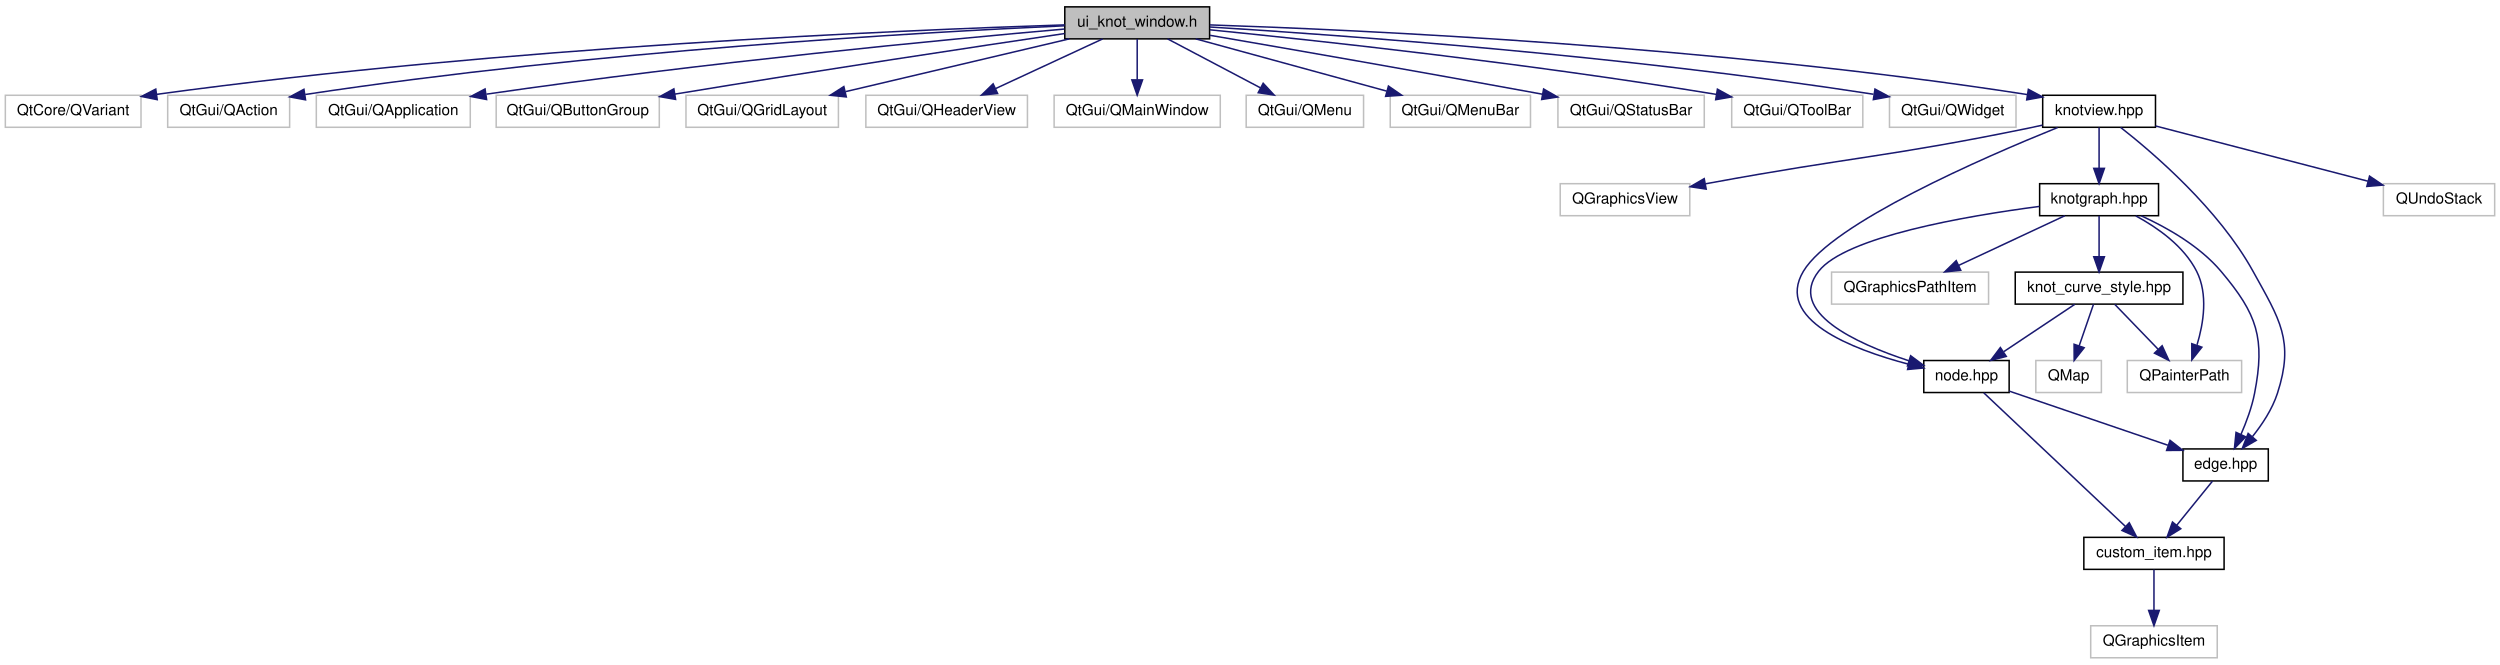
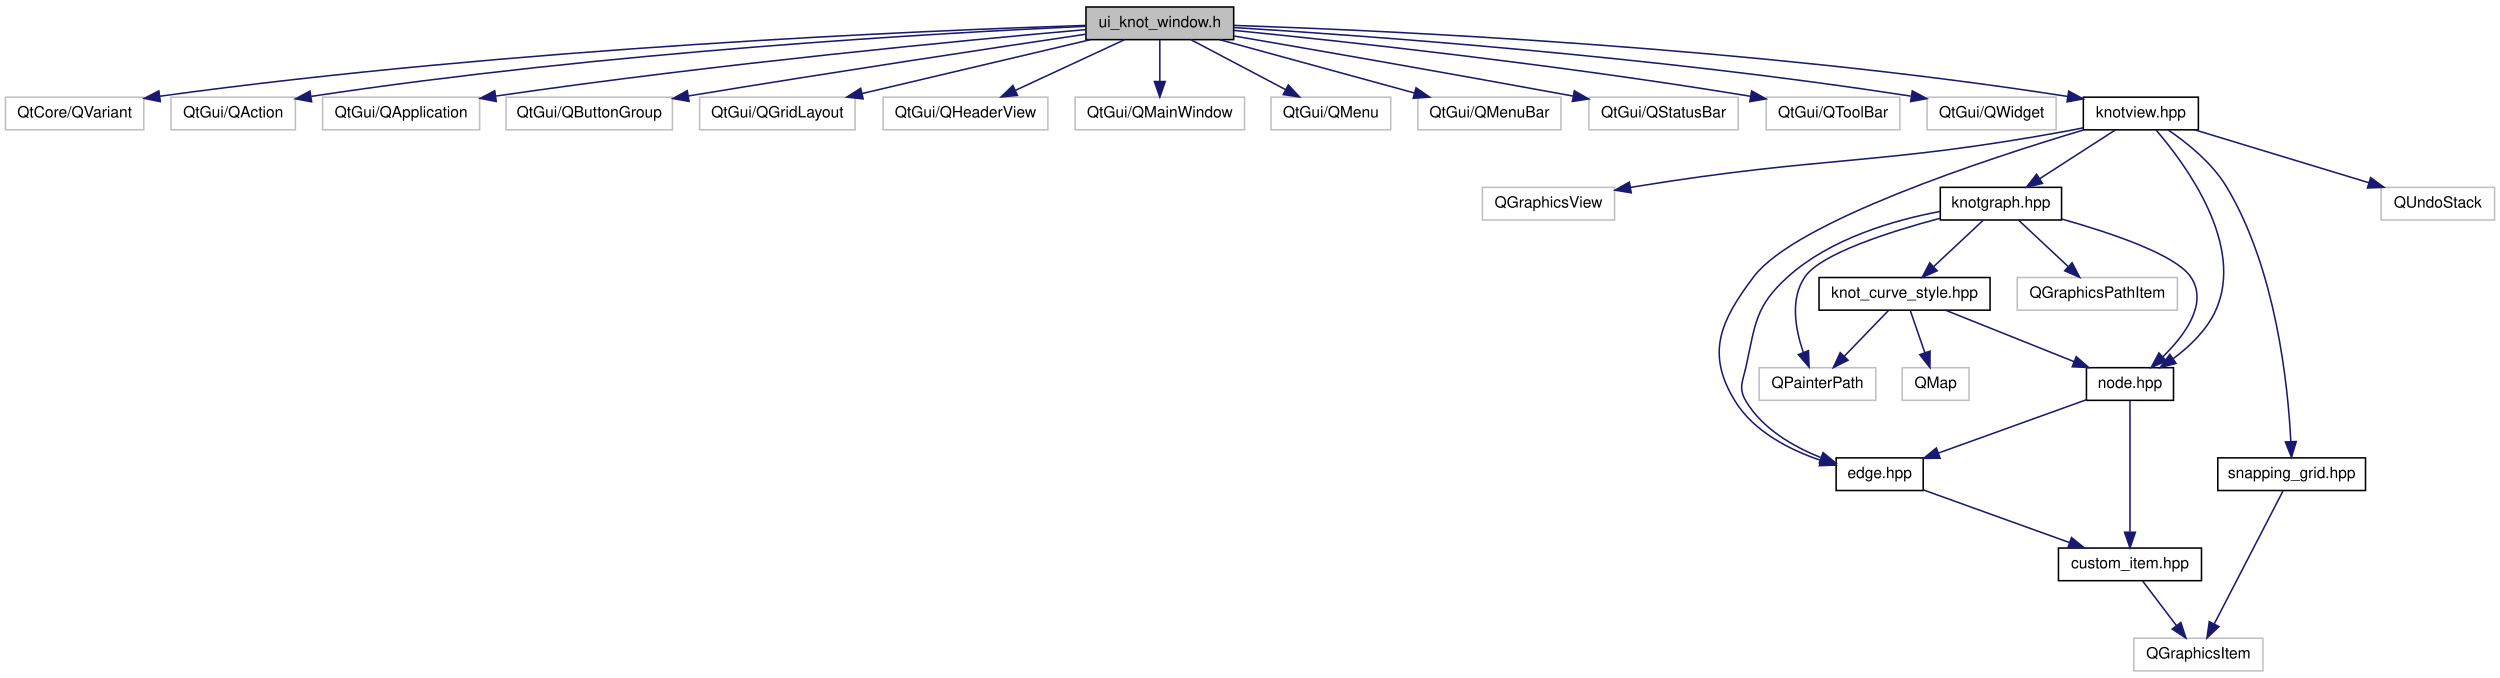
- <svg xmlns="http://www.w3.org/2000/svg" xmlns:xlink="http://www.w3.org/1999/xlink" width="1640pt" height="436pt" viewBox="0.00 0.00 1640.00 436.00">
+ <svg xmlns="http://www.w3.org/2000/svg" xmlns:xlink="http://www.w3.org/1999/xlink" width="1608pt" height="436pt" viewBox="0.00 0.00 1608.00 436.00">
  <g id="graph1" class="graph" transform="scale(1 1) rotate(0) translate(4 432)">
    <g id="node1" class="node">
      <polygon fill="#bfbfbf" stroke="black" points="694.5,-406.5 694.5,-427.5 789.5,-427.5 789.5,-406.5 694.5,-406.5" />
      <text text-anchor="middle" x="742" y="-414.5" font-family="Helvetica,sans-Serif" font-size="10.00">ui_knot_window.h</text>
    </g>
    <g id="node3" class="node">
      <polygon fill="none" stroke="#bfbfbf" points="-0.5,-348.5 -0.5,-369.5 88.5,-369.5 88.5,-348.5 -0.5,-348.5" />
      <text text-anchor="middle" x="44" y="-356.5" font-family="Helvetica,sans-Serif" font-size="10.00">QtCore/QVariant</text>
    </g>
    <g id="edge2" class="edge">
      <path fill="none" stroke="midnightblue" d="M694.435,-415.68C588.873,-412.29 326.94,-401.332 98.894,-370.125" />
      <polygon fill="midnightblue" stroke="midnightblue" points="99.133,-366.625 88.747,-368.72 98.172,-373.559 99.133,-366.625" />
    </g>
    <g id="node5" class="node">
      <polygon fill="none" stroke="#bfbfbf" points="106,-348.5 106,-369.5 186,-369.5 186,-348.5 106,-348.5" />
      <text text-anchor="middle" x="146" y="-356.5" font-family="Helvetica,sans-Serif" font-size="10.00">QtGui/QAction</text>
    </g>
    <g id="edge4" class="edge">
      <path fill="none" stroke="midnightblue" d="M694.183,-415.066C600.458,-410.806 385.93,-398.738 196.188,-370.007" />
      <polygon fill="midnightblue" stroke="midnightblue" points="196.442,-366.505 186.027,-368.448 195.381,-373.424 196.442,-366.505" />
    </g>
    <g id="node7" class="node">
      <polygon fill="none" stroke="#bfbfbf" points="203.5,-348.5 203.5,-369.5 304.5,-369.5 304.5,-348.5 203.5,-348.5" />
      <text text-anchor="middle" x="254" y="-356.5" font-family="Helvetica,sans-Serif" font-size="10.00">QtGui/QApplication</text>
    </g>
    <g id="edge6" class="edge">
      <path fill="none" stroke="midnightblue" d="M694.238,-412.949C616.72,-406.117 458.504,-391.1 315.106,-370.236" />
      <polygon fill="midnightblue" stroke="midnightblue" points="315.211,-366.714 304.808,-368.724 314.193,-373.639 315.211,-366.714" />
    </g>
    <g id="node9" class="node">
      <polygon fill="none" stroke="#bfbfbf" points="321.5,-348.5 321.5,-369.5 428.5,-369.5 428.5,-348.5 321.5,-348.5" />
      <text text-anchor="middle" x="375" y="-356.5" font-family="Helvetica,sans-Serif" font-size="10.00">QtGui/QButtonGroup</text>
    </g>
    <g id="edge8" class="edge">
      <path fill="none" stroke="midnightblue" d="M694.4,-410.007C636.336,-401.4 534.928,-386.124 438.655,-370.252" />
      <polygon fill="midnightblue" stroke="midnightblue" points="439.193,-366.793 428.756,-368.614 438.05,-373.699 439.193,-366.793" />
    </g>
    <g id="node11" class="node">
      <polygon fill="none" stroke="#bfbfbf" points="446,-348.5 446,-369.5 546,-369.5 546,-348.5 446,-348.5" />
      <text text-anchor="middle" x="496" y="-356.5" font-family="Helvetica,sans-Serif" font-size="10.00">QtGui/QGridLayout</text>
    </g>
    <g id="edge10" class="edge">
      <path fill="none" stroke="midnightblue" d="M697.451,-406.497C656.218,-396.775 594.798,-382.294 550.624,-371.879" />
      <polygon fill="midnightblue" stroke="midnightblue" points="551.169,-368.411 540.632,-369.523 549.562,-375.225 551.169,-368.411" />
    </g>
    <g id="node13" class="node">
      <polygon fill="none" stroke="#bfbfbf" points="564,-348.5 564,-369.5 670,-369.5 670,-348.5 564,-348.5" />
      <text text-anchor="middle" x="617" y="-356.5" font-family="Helvetica,sans-Serif" font-size="10.00">QtGui/QHeaderView</text>
    </g>
    <g id="edge12" class="edge">
      <path fill="none" stroke="midnightblue" d="M719.363,-406.497C699.752,-397.397 671.154,-384.127 649.167,-373.925" />
      <polygon fill="midnightblue" stroke="midnightblue" points="650.435,-370.655 639.891,-369.621 647.488,-377.005 650.435,-370.655" />
    </g>
    <g id="node15" class="node">
      <polygon fill="none" stroke="#bfbfbf" points="687.5,-348.5 687.5,-369.5 796.5,-369.5 796.5,-348.5 687.5,-348.5" />
      <text text-anchor="middle" x="742" y="-356.5" font-family="Helvetica,sans-Serif" font-size="10.00">QtGui/QMainWindow</text>
    </g>
    <g id="edge14" class="edge">
      <path fill="none" stroke="midnightblue" d="M742,-406.362C742,-398.922 742,-388.743 742,-379.728" />
      <polygon fill="midnightblue" stroke="midnightblue" points="745.5,-379.571 742,-369.571 738.5,-379.571 745.5,-379.571" />
    </g>
    <g id="node17" class="node">
      <polygon fill="none" stroke="#bfbfbf" points="813.5,-348.5 813.5,-369.5 890.5,-369.5 890.5,-348.5 813.5,-348.5" />
      <text text-anchor="middle" x="852" y="-356.5" font-family="Helvetica,sans-Serif" font-size="10.00">QtGui/QMenu</text>
    </g>
    <g id="edge16" class="edge">
      <path fill="none" stroke="midnightblue" d="M761.92,-406.497C778.946,-397.519 803.669,-384.484 822.909,-374.339" />
      <polygon fill="midnightblue" stroke="midnightblue" points="824.643,-377.381 831.856,-369.621 821.378,-371.189 824.643,-377.381" />
    </g>
    <g id="node19" class="node">
      <polygon fill="none" stroke="#bfbfbf" points="908,-348.5 908,-369.5 1000,-369.5 1000,-348.5 908,-348.5" />
      <text text-anchor="middle" x="954" y="-356.5" font-family="Helvetica,sans-Serif" font-size="10.00">QtGui/QMenuBar</text>
    </g>
    <g id="edge18" class="edge">
      <path fill="none" stroke="midnightblue" d="M780.392,-406.497C815.552,-396.877 867.745,-382.598 905.719,-372.209" />
      <polygon fill="midnightblue" stroke="midnightblue" points="906.814,-375.538 915.536,-369.523 904.967,-368.786 906.814,-375.538" />
    </g>
    <g id="node21" class="node">
      <polygon fill="none" stroke="#bfbfbf" points="1018,-348.5 1018,-369.5 1114,-369.5 1114,-348.5 1018,-348.5" />
      <text text-anchor="middle" x="1066" y="-356.5" font-family="Helvetica,sans-Serif" font-size="10.00">QtGui/QStatusBar</text>
    </g>
    <g id="edge20" class="edge">
      <path fill="none" stroke="midnightblue" d="M789.792,-408.83C841.161,-399.995 925.487,-385.334 1007.78,-370.205" />
      <polygon fill="midnightblue" stroke="midnightblue" points="1008.61,-373.612 1017.81,-368.358 1007.34,-366.728 1008.61,-373.612" />
    </g>
    <g id="node23" class="node">
      <polygon fill="none" stroke="#bfbfbf" points="1132,-348.5 1132,-369.5 1218,-369.5 1218,-348.5 1132,-348.5" />
      <text text-anchor="middle" x="1175" y="-356.5" font-family="Helvetica,sans-Serif" font-size="10.00">QtGui/QToolBar</text>
    </g>
    <g id="edge22" class="edge">
      <path fill="none" stroke="midnightblue" d="M789.707,-412.442C860.138,-405.421 996.269,-390.741 1121.75,-370.099" />
      <polygon fill="midnightblue" stroke="midnightblue" points="1122.63,-373.501 1131.92,-368.409 1121.49,-366.596 1122.63,-373.501" />
    </g>
    <g id="node25" class="node">
      <polygon fill="none" stroke="#bfbfbf" points="1235.5,-348.5 1235.5,-369.5 1318.5,-369.5 1318.5,-348.5 1235.5,-348.5" />
      <text text-anchor="middle" x="1277" y="-356.5" font-family="Helvetica,sans-Serif" font-size="10.00">QtGui/QWidget</text>
    </g>
    <g id="edge24" class="edge">
      <path fill="none" stroke="midnightblue" d="M789.741,-414.279C875.187,-408.996 1060.03,-395.691 1224.99,-370.178" />
      <polygon fill="midnightblue" stroke="midnightblue" points="1225.99,-373.565 1235.33,-368.559 1224.91,-366.649 1225.99,-373.565" />
    </g>
    <g id="node27" class="node">
      <a xlink:href="knotview_8hpp.html" target="_top" xlink:title="knotview.hpp">
        <polygon fill="none" stroke="black" points="1336,-348.5 1336,-369.5 1410,-369.5 1410,-348.5 1336,-348.5" />
        <text text-anchor="middle" x="1373" y="-356.5" font-family="Helvetica,sans-Serif" font-size="10.00">knotview.hpp</text>
      </a>
    </g>
    <g id="edge26" class="edge">
      <path fill="none" stroke="midnightblue" d="M789.688,-415.664C888.194,-412.366 1121.34,-401.781 1325.91,-369.962" />
      <polygon fill="midnightblue" stroke="midnightblue" points="1326.61,-373.396 1335.94,-368.382 1325.52,-366.481 1326.61,-373.396" />
    </g>
    <g id="node29" class="node">
-       <polygon fill="none" stroke="#bfbfbf" points="1019.5,-290.5 1019.5,-311.5 1104.5,-311.5 1104.5,-290.5 1019.5,-290.5" />
-       <text text-anchor="middle" x="1062" y="-298.5" font-family="Helvetica,sans-Serif" font-size="10.00">QGraphicsView</text>
+       <polygon fill="none" stroke="#bfbfbf" points="949.5,-290.5 949.5,-311.5 1034.5,-311.5 1034.5,-290.5 949.5,-290.5" />
+       <text text-anchor="middle" x="992" y="-298.5" font-family="Helvetica,sans-Serif" font-size="10.00">QGraphicsView</text>
    </g>
    <g id="edge28" class="edge">
-       <path fill="none" stroke="midnightblue" d="M1335.89,-349.91C1332.89,-349.24 1329.9,-348.595 1327,-348 1234.67,-329.029 1210.7,-329.085 1118,-312 1116.93,-311.802 1115.85,-311.602 1114.75,-311.398" />
-       <polygon fill="midnightblue" stroke="midnightblue" points="1115.26,-307.932 1104.79,-309.511 1113.96,-314.81 1115.26,-307.932" />
+       <path fill="none" stroke="midnightblue" d="M1335.91,-349.774C1332.91,-349.135 1329.91,-348.534 1327,-348 1204.03,-325.429 1171.41,-332.06 1048,-312 1046.92,-311.825 1045.84,-311.645 1044.74,-311.46" />
+       <polygon fill="midnightblue" stroke="midnightblue" points="1045.21,-307.989 1034.75,-309.698 1043.99,-314.882 1045.21,-307.989" />
    </g>
    <g id="node31" class="node">
      <a xlink:href="node_8hpp.html" target="_top" xlink:title="node.hpp">
-         <polygon fill="none" stroke="black" points="1258,-174.5 1258,-195.5 1314,-195.5 1314,-174.5 1258,-174.5" />
-         <text text-anchor="middle" x="1286" y="-182.5" font-family="Helvetica,sans-Serif" font-size="10.00">node.hpp</text>
+         <polygon fill="none" stroke="black" points="1338,-174.5 1338,-195.5 1394,-195.5 1394,-174.5 1338,-174.5" />
+         <text text-anchor="middle" x="1366" y="-182.5" font-family="Helvetica,sans-Serif" font-size="10.00">node.hpp</text>
      </a>
    </g>
    <g id="edge30" class="edge">
-       <path fill="none" stroke="midnightblue" d="M1345.83,-348.362C1297.02,-328.629 1197.77,-285.502 1179,-254 1160.31,-222.624 1210.32,-203.006 1248.14,-193.038" />
-       <polygon fill="midnightblue" stroke="midnightblue" points="1249.07,-196.413 1257.92,-190.596 1247.37,-189.621 1249.07,-196.413" />
+       <path fill="none" stroke="midnightblue" d="M1382.86,-348.256C1401.93,-326.113 1440.34,-273.958 1421,-232 1415.23,-219.489 1404.31,-209.071 1393.71,-201.249" />
+       <polygon fill="midnightblue" stroke="midnightblue" points="1395.61,-198.308 1385.38,-195.542 1391.66,-204.082 1395.61,-198.308" />
    </g>
    <g id="node37" class="node">
      <a xlink:href="edge_8hpp.html" target="_top" xlink:title="edge.hpp">
-         <polygon fill="none" stroke="black" points="1428,-116.5 1428,-137.5 1484,-137.5 1484,-116.5 1428,-116.5" />
-         <text text-anchor="middle" x="1456" y="-124.5" font-family="Helvetica,sans-Serif" font-size="10.00">edge.hpp</text>
+         <polygon fill="none" stroke="black" points="1177,-116.5 1177,-137.5 1233,-137.5 1233,-116.5 1177,-116.5" />
+         <text text-anchor="middle" x="1205" y="-124.5" font-family="Helvetica,sans-Serif" font-size="10.00">edge.hpp</text>
      </a>
    </g>
    <g id="edge40" class="edge">
-       <path fill="none" stroke="midnightblue" d="M1387.13,-348.422C1409.16,-331.157 1451.49,-294.736 1474,-254 1491.54,-222.263 1501.17,-208.497 1490,-174 1486.64,-163.618 1480.03,-153.604 1473.53,-145.507" />
-       <polygon fill="midnightblue" stroke="midnightblue" points="1476.1,-143.131 1466.93,-137.827 1470.79,-147.693 1476.1,-143.131" />
+       <path fill="none" stroke="midnightblue" d="M1336.25,-348.459C1273.7,-329.753 1150.71,-289.384 1124,-254 1102.34,-225.306 1093.16,-204.624 1112,-174 1124.05,-154.402 1147.09,-142.676 1167.21,-135.838" />
+       <polygon fill="midnightblue" stroke="midnightblue" points="1168.29,-139.169 1176.8,-132.86 1166.21,-132.484 1168.29,-139.169" />
    </g>
    <g id="node41" class="node">
-       <polygon fill="none" stroke="#bfbfbf" points="1559.5,-290.5 1559.5,-311.5 1632.5,-311.5 1632.5,-290.5 1559.5,-290.5" />
-       <text text-anchor="middle" x="1596" y="-298.5" font-family="Helvetica,sans-Serif" font-size="10.00">QUndoStack</text>
+       <polygon fill="none" stroke="#bfbfbf" points="1527.5,-290.5 1527.5,-311.5 1600.5,-311.5 1600.5,-290.5 1527.5,-290.5" />
+       <text text-anchor="middle" x="1564" y="-298.5" font-family="Helvetica,sans-Serif" font-size="10.00">QUndoStack</text>
    </g>
    <g id="edge42" class="edge">
-       <path fill="none" stroke="midnightblue" d="M1410.07,-349.357C1448.29,-339.418 1507.97,-323.896 1549.36,-313.129" />
-       <polygon fill="midnightblue" stroke="midnightblue" points="1550.41,-316.474 1559.21,-310.569 1548.65,-309.699 1550.41,-316.474" />
+       <path fill="none" stroke="midnightblue" d="M1407.59,-348.497C1439,-338.959 1485.49,-324.841 1519.63,-314.475" />
+       <polygon fill="midnightblue" stroke="midnightblue" points="1520.79,-317.778 1529.35,-311.523 1518.76,-311.08 1520.79,-317.778" />
    </g>
    <g id="node43" class="node">
      <a xlink:href="knotgraph_8hpp.html" target="_top" xlink:title="knotgraph.hpp">
-         <polygon fill="none" stroke="black" points="1334,-290.5 1334,-311.5 1412,-311.5 1412,-290.5 1334,-290.5" />
-         <text text-anchor="middle" x="1373" y="-298.5" font-family="Helvetica,sans-Serif" font-size="10.00">knotgraph.hpp</text>
+         <polygon fill="none" stroke="black" points="1244,-290.5 1244,-311.5 1322,-311.5 1322,-290.5 1244,-290.5" />
+         <text text-anchor="middle" x="1283" y="-298.5" font-family="Helvetica,sans-Serif" font-size="10.00">knotgraph.hpp</text>
      </a>
    </g>
    <g id="edge44" class="edge">
-       <path fill="none" stroke="midnightblue" d="M1373,-348.362C1373,-340.922 1373,-330.743 1373,-321.728" />
-       <polygon fill="midnightblue" stroke="midnightblue" points="1376.5,-321.571 1373,-311.571 1369.5,-321.571 1376.5,-321.571" />
+       <path fill="none" stroke="midnightblue" d="M1356.49,-348.362C1342.92,-339.614 1323.47,-327.079 1307.99,-317.101" />
+       <polygon fill="midnightblue" stroke="midnightblue" points="1309.7,-314.046 1299.4,-311.571 1305.91,-319.93 1309.7,-314.046" />
+     </g>
+     <g id="node57" class="node">
+       <a xlink:href="snapping__grid_8hpp.html" target="_top" xlink:title="snapping_grid.hpp">
+         <polygon fill="none" stroke="black" points="1422.5,-116.5 1422.5,-137.5 1517.5,-137.5 1517.5,-116.5 1422.5,-116.5" />
+         <text text-anchor="middle" x="1470" y="-124.5" font-family="Helvetica,sans-Serif" font-size="10.00">snapping_grid.hpp</text>
+       </a>
+     </g>
+     <g id="edge62" class="edge">
+       <path fill="none" stroke="midnightblue" d="M1390.52,-348.422C1402.86,-340.057 1418.78,-327.266 1428,-312 1459.96,-259.09 1467.63,-184.322 1469.45,-148.187" />
+       <polygon fill="midnightblue" stroke="midnightblue" points="1472.96,-148.019 1469.86,-137.889 1465.97,-147.742 1472.96,-148.019" />
    </g>
    <g id="node33" class="node">
      <a xlink:href="custom__item_8hpp.html" target="_top" xlink:title="custom_item.hpp">
-         <polygon fill="none" stroke="black" points="1363,-58.5 1363,-79.5 1455,-79.5 1455,-58.5 1363,-58.5" />
-         <text text-anchor="middle" x="1409" y="-66.5" font-family="Helvetica,sans-Serif" font-size="10.00">custom_item.hpp</text>
+         <polygon fill="none" stroke="black" points="1320,-58.5 1320,-79.5 1412,-79.5 1412,-58.5 1320,-58.5" />
+         <text text-anchor="middle" x="1366" y="-66.5" font-family="Helvetica,sans-Serif" font-size="10.00">custom_item.hpp</text>
      </a>
    </g>
    <g id="edge32" class="edge">
-       <path fill="none" stroke="midnightblue" d="M1297.35,-174.295C1318.59,-154.268 1364.5,-110.964 1390.35,-86.589" />
-       <polygon fill="midnightblue" stroke="midnightblue" points="1392.8,-89.087 1397.68,-79.679 1388,-83.994 1392.8,-89.087" />
+       <path fill="none" stroke="midnightblue" d="M1366,-174.295C1366,-155.131 1366,-114.654 1366,-89.843" />
+       <polygon fill="midnightblue" stroke="midnightblue" points="1369.5,-89.679 1366,-79.679 1362.5,-89.679 1369.5,-89.679" />
    </g>
    <g id="edge36" class="edge">
-       <path fill="none" stroke="midnightblue" d="M1314.07,-175.422C1342.49,-165.725 1386.63,-150.666 1418.14,-139.918" />
-       <polygon fill="midnightblue" stroke="midnightblue" points="1419.55,-143.133 1427.89,-136.592 1417.29,-136.508 1419.55,-143.133" />
+       <path fill="none" stroke="midnightblue" d="M1337.96,-174.897C1311.57,-165.391 1271.86,-151.087 1242.71,-140.585" />
+       <polygon fill="midnightblue" stroke="midnightblue" points="1243.86,-137.278 1233.26,-137.182 1241.48,-143.864 1243.86,-137.278" />
    </g>
    <g id="node35" class="node">
-       <polygon fill="none" stroke="#bfbfbf" points="1367.5,-0.5 1367.5,-21.5 1450.5,-21.5 1450.5,-0.5 1367.5,-0.5" />
-       <text text-anchor="middle" x="1409" y="-8.5" font-family="Helvetica,sans-Serif" font-size="10.00">QGraphicsItem</text>
+       <polygon fill="none" stroke="#bfbfbf" points="1368.5,-0.5 1368.5,-21.5 1451.5,-21.5 1451.5,-0.5 1368.5,-0.5" />
+       <text text-anchor="middle" x="1410" y="-8.5" font-family="Helvetica,sans-Serif" font-size="10.00">QGraphicsItem</text>
    </g>
    <g id="edge34" class="edge">
-       <path fill="none" stroke="midnightblue" d="M1409,-58.362C1409,-50.922 1409,-40.743 1409,-31.728" />
-       <polygon fill="midnightblue" stroke="midnightblue" points="1412.5,-31.571 1409,-21.571 1405.5,-31.571 1412.5,-31.571" />
+       <path fill="none" stroke="midnightblue" d="M1374.07,-58.362C1380.15,-50.35 1388.64,-39.16 1395.84,-29.67" />
+       <polygon fill="midnightblue" stroke="midnightblue" points="1398.73,-31.653 1401.98,-21.571 1393.15,-27.422 1398.73,-31.653" />
    </g>
    <g id="edge38" class="edge">
-       <path fill="none" stroke="midnightblue" d="M1447.38,-116.362C1440.82,-108.268 1431.63,-96.932 1423.89,-87.38" />
-       <polygon fill="midnightblue" stroke="midnightblue" points="1426.58,-85.136 1417.57,-79.571 1421.14,-89.544 1426.58,-85.136" />
+       <path fill="none" stroke="midnightblue" d="M1233.04,-116.897C1259.11,-107.508 1298.17,-93.437 1327.21,-82.973" />
+       <polygon fill="midnightblue" stroke="midnightblue" points="1328.42,-86.257 1336.65,-79.575 1326.05,-79.671 1328.42,-86.257" />
    </g>
    <g id="edge48" class="edge">
-       <path fill="none" stroke="midnightblue" d="M1333.87,-296.595C1285.28,-290.225 1206.59,-276.654 1189,-254 1168.43,-227.519 1212.9,-206.889 1248.22,-195.33" />
-       <polygon fill="midnightblue" stroke="midnightblue" points="1249.38,-198.635 1257.88,-192.313 1247.3,-191.953 1249.38,-198.635" />
+       <path fill="none" stroke="midnightblue" d="M1322.21,-291.074C1354.06,-282.125 1395.24,-268.222 1405,-254 1416.54,-237.19 1401.65,-216.724 1387.07,-202.465" />
+       <polygon fill="midnightblue" stroke="midnightblue" points="1389.35,-199.805 1379.61,-195.627 1384.62,-204.965 1389.35,-199.805" />
    </g>
    <g id="edge50" class="edge">
-       <path fill="none" stroke="midnightblue" d="M1400.7,-290.389C1417.81,-282.599 1439.08,-270.494 1453,-254 1476.79,-225.822 1482.04,-210.197 1475,-174 1473.21,-164.787 1469.61,-155.094 1466.03,-146.919" />
-       <polygon fill="midnightblue" stroke="midnightblue" points="1469.18,-145.412 1461.78,-137.836 1462.84,-148.377 1469.18,-145.412" />
+       <path fill="none" stroke="midnightblue" d="M1243.97,-296.027C1214.01,-290.392 1173.29,-278.559 1146,-254 1124.86,-234.979 1125.15,-223.762 1119,-196 1116.89,-186.453 1114.01,-182.41 1119,-174 1129.47,-156.343 1149.18,-144.889 1167.08,-137.714" />
+       <polygon fill="midnightblue" stroke="midnightblue" points="1168.6,-140.887 1176.78,-134.156 1166.19,-134.316 1168.6,-140.887" />
    </g>
    <g id="node45" class="node">
-       <polygon fill="none" stroke="#bfbfbf" points="1391.5,-174.5 1391.5,-195.5 1466.5,-195.5 1466.5,-174.5 1391.5,-174.5" />
-       <text text-anchor="middle" x="1429" y="-182.5" font-family="Helvetica,sans-Serif" font-size="10.00">QPainterPath</text>
+       <polygon fill="none" stroke="#bfbfbf" points="1127.5,-174.5 1127.5,-195.5 1202.5,-195.5 1202.5,-174.5 1127.5,-174.5" />
+       <text text-anchor="middle" x="1165" y="-182.5" font-family="Helvetica,sans-Serif" font-size="10.00">QPainterPath</text>
    </g>
    <g id="edge46" class="edge">
-       <path fill="none" stroke="midnightblue" d="M1397.07,-290.38C1411.51,-282.585 1428.66,-270.48 1437,-254 1444.55,-239.082 1441.58,-220.082 1437.26,-205.799" />
-       <polygon fill="midnightblue" stroke="midnightblue" points="1440.43,-204.248 1433.85,-195.941 1433.81,-206.536 1440.43,-204.248" />
+       <path fill="none" stroke="midnightblue" d="M1243.81,-291.595C1210.77,-282.776 1167.25,-268.767 1157,-254 1147.26,-239.971 1150.74,-220.346 1155.8,-205.611" />
+       <polygon fill="midnightblue" stroke="midnightblue" points="1159.22,-206.484 1159.6,-195.896 1152.7,-203.937 1159.22,-206.484" />
    </g>
    <g id="node49" class="node">
-       <polygon fill="none" stroke="#bfbfbf" points="1197.5,-232.5 1197.5,-253.5 1300.5,-253.5 1300.5,-232.5 1197.5,-232.5" />
-       <text text-anchor="middle" x="1249" y="-240.5" font-family="Helvetica,sans-Serif" font-size="10.00">QGraphicsPathItem</text>
+       <polygon fill="none" stroke="#bfbfbf" points="1293.5,-232.5 1293.5,-253.5 1396.5,-253.5 1396.5,-232.5 1293.5,-232.5" />
+       <text text-anchor="middle" x="1345" y="-240.5" font-family="Helvetica,sans-Serif" font-size="10.00">QGraphicsPathItem</text>
    </g>
    <g id="edge52" class="edge">
-       <path fill="none" stroke="midnightblue" d="M1350.54,-290.497C1331.09,-281.397 1302.72,-268.127 1280.91,-257.925" />
-       <polygon fill="midnightblue" stroke="midnightblue" points="1282.25,-254.688 1271.71,-253.621 1279.28,-261.028 1282.25,-254.688" />
+       <path fill="none" stroke="midnightblue" d="M1294.37,-290.362C1303.29,-282.023 1315.88,-270.242 1326.28,-260.516" />
+       <polygon fill="midnightblue" stroke="midnightblue" points="1328.79,-262.958 1333.7,-253.571 1324.01,-257.846 1328.79,-262.958" />
    </g>
    <g id="node51" class="node">
      <a xlink:href="knot__curve__style_8hpp.html" target="_top" xlink:title="knot_curve_style.hpp">
-         <polygon fill="none" stroke="black" points="1318,-232.5 1318,-253.5 1428,-253.5 1428,-232.5 1318,-232.5" />
-         <text text-anchor="middle" x="1373" y="-240.5" font-family="Helvetica,sans-Serif" font-size="10.00">knot_curve_style.hpp</text>
+         <polygon fill="none" stroke="black" points="1166,-232.5 1166,-253.5 1276,-253.5 1276,-232.5 1166,-232.5" />
+         <text text-anchor="middle" x="1221" y="-240.5" font-family="Helvetica,sans-Serif" font-size="10.00">knot_curve_style.hpp</text>
      </a>
    </g>
    <g id="edge54" class="edge">
-       <path fill="none" stroke="midnightblue" d="M1373,-290.362C1373,-282.922 1373,-272.743 1373,-263.728" />
-       <polygon fill="midnightblue" stroke="midnightblue" points="1376.5,-263.571 1373,-253.571 1369.5,-263.571 1376.5,-263.571" />
+       <path fill="none" stroke="midnightblue" d="M1271.63,-290.362C1262.71,-282.023 1250.12,-270.242 1239.72,-260.516" />
+       <polygon fill="midnightblue" stroke="midnightblue" points="1241.99,-257.846 1232.3,-253.571 1237.21,-262.958 1241.99,-257.846" />
    </g>
    <g id="edge56" class="edge">
-       <path fill="none" stroke="midnightblue" d="M1357.04,-232.362C1344.04,-223.696 1325.47,-211.313 1310.57,-201.382" />
-       <polygon fill="midnightblue" stroke="midnightblue" points="1312.12,-198.206 1301.86,-195.571 1308.24,-204.03 1312.12,-198.206" />
+       <path fill="none" stroke="midnightblue" d="M1247.26,-232.497C1270.42,-223.234 1304.38,-209.65 1330.05,-199.379" />
+       <polygon fill="midnightblue" stroke="midnightblue" points="1331.46,-202.585 1339.45,-195.621 1328.86,-196.086 1331.46,-202.585" />
    </g>
    <g id="edge58" class="edge">
-       <path fill="none" stroke="midnightblue" d="M1383.27,-232.362C1391.24,-224.104 1402.47,-212.472 1411.81,-202.803" />
-       <polygon fill="midnightblue" stroke="midnightblue" points="1414.37,-205.196 1418.79,-195.571 1409.33,-200.334 1414.37,-205.196" />
+       <path fill="none" stroke="midnightblue" d="M1210.73,-232.362C1202.76,-224.104 1191.53,-212.472 1182.19,-202.803" />
+       <polygon fill="midnightblue" stroke="midnightblue" points="1184.67,-200.334 1175.21,-195.571 1179.63,-205.196 1184.67,-200.334" />
    </g>
    <g id="node55" class="node">
-       <polygon fill="none" stroke="#bfbfbf" points="1331.5,-174.5 1331.5,-195.5 1374.5,-195.5 1374.5,-174.5 1331.5,-174.5" />
-       <text text-anchor="middle" x="1353" y="-182.5" font-family="Helvetica,sans-Serif" font-size="10.00">QMap</text>
+       <polygon fill="none" stroke="#bfbfbf" points="1219.5,-174.5 1219.5,-195.5 1262.5,-195.5 1262.5,-174.5 1219.5,-174.5" />
+       <text text-anchor="middle" x="1241" y="-182.5" font-family="Helvetica,sans-Serif" font-size="10.00">QMap</text>
    </g>
    <g id="edge60" class="edge">
-       <path fill="none" stroke="midnightblue" d="M1369.33,-232.362C1366.71,-224.758 1363.1,-214.294 1359.94,-205.135" />
-       <polygon fill="midnightblue" stroke="midnightblue" points="1363.21,-203.883 1356.65,-195.571 1356.6,-206.165 1363.21,-203.883" />
+       <path fill="none" stroke="midnightblue" d="M1224.67,-232.362C1227.29,-224.758 1230.9,-214.294 1234.06,-205.135" />
+       <polygon fill="midnightblue" stroke="midnightblue" points="1237.4,-206.165 1237.35,-195.571 1230.79,-203.883 1237.4,-206.165" />
+     </g>
+     <g id="edge64" class="edge">
+       <path fill="none" stroke="midnightblue" d="M1464.46,-116.295C1454.42,-96.872 1433.05,-55.556 1420.27,-30.846" />
+       <polygon fill="midnightblue" stroke="midnightblue" points="1423.23,-28.953 1415.52,-21.679 1417.01,-32.169 1423.23,-28.953" />
    </g>
  </g>
</svg>
